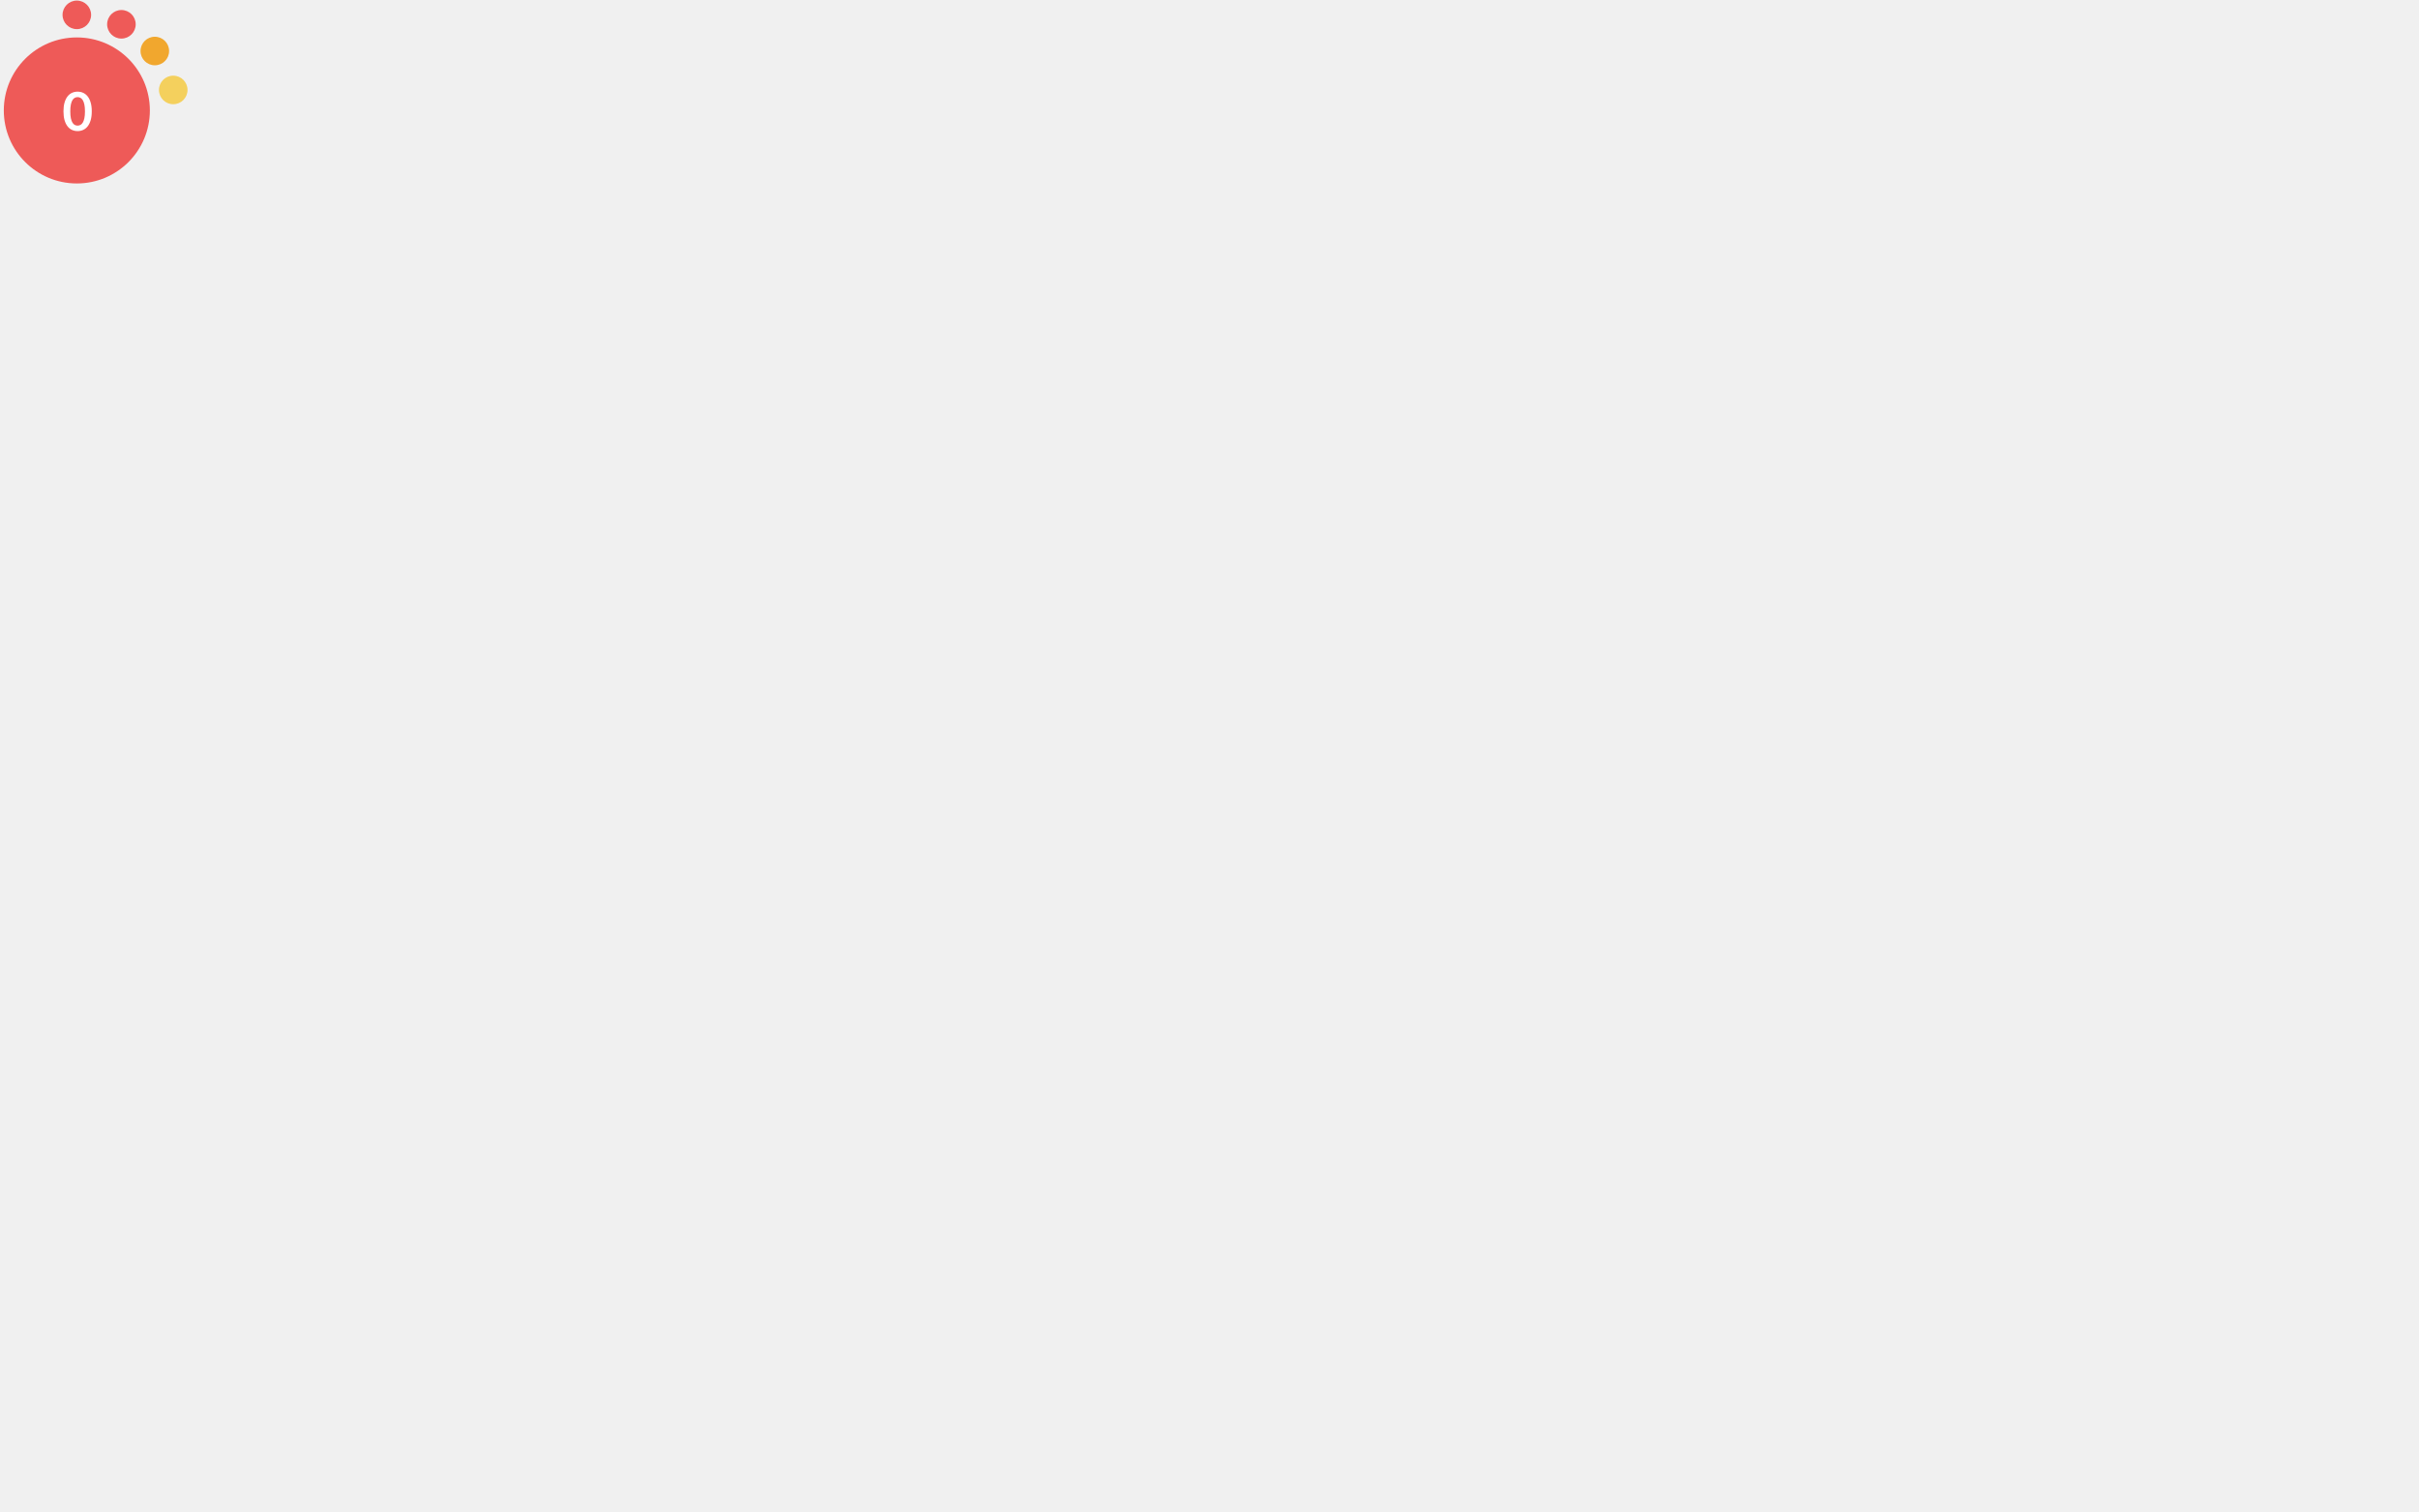
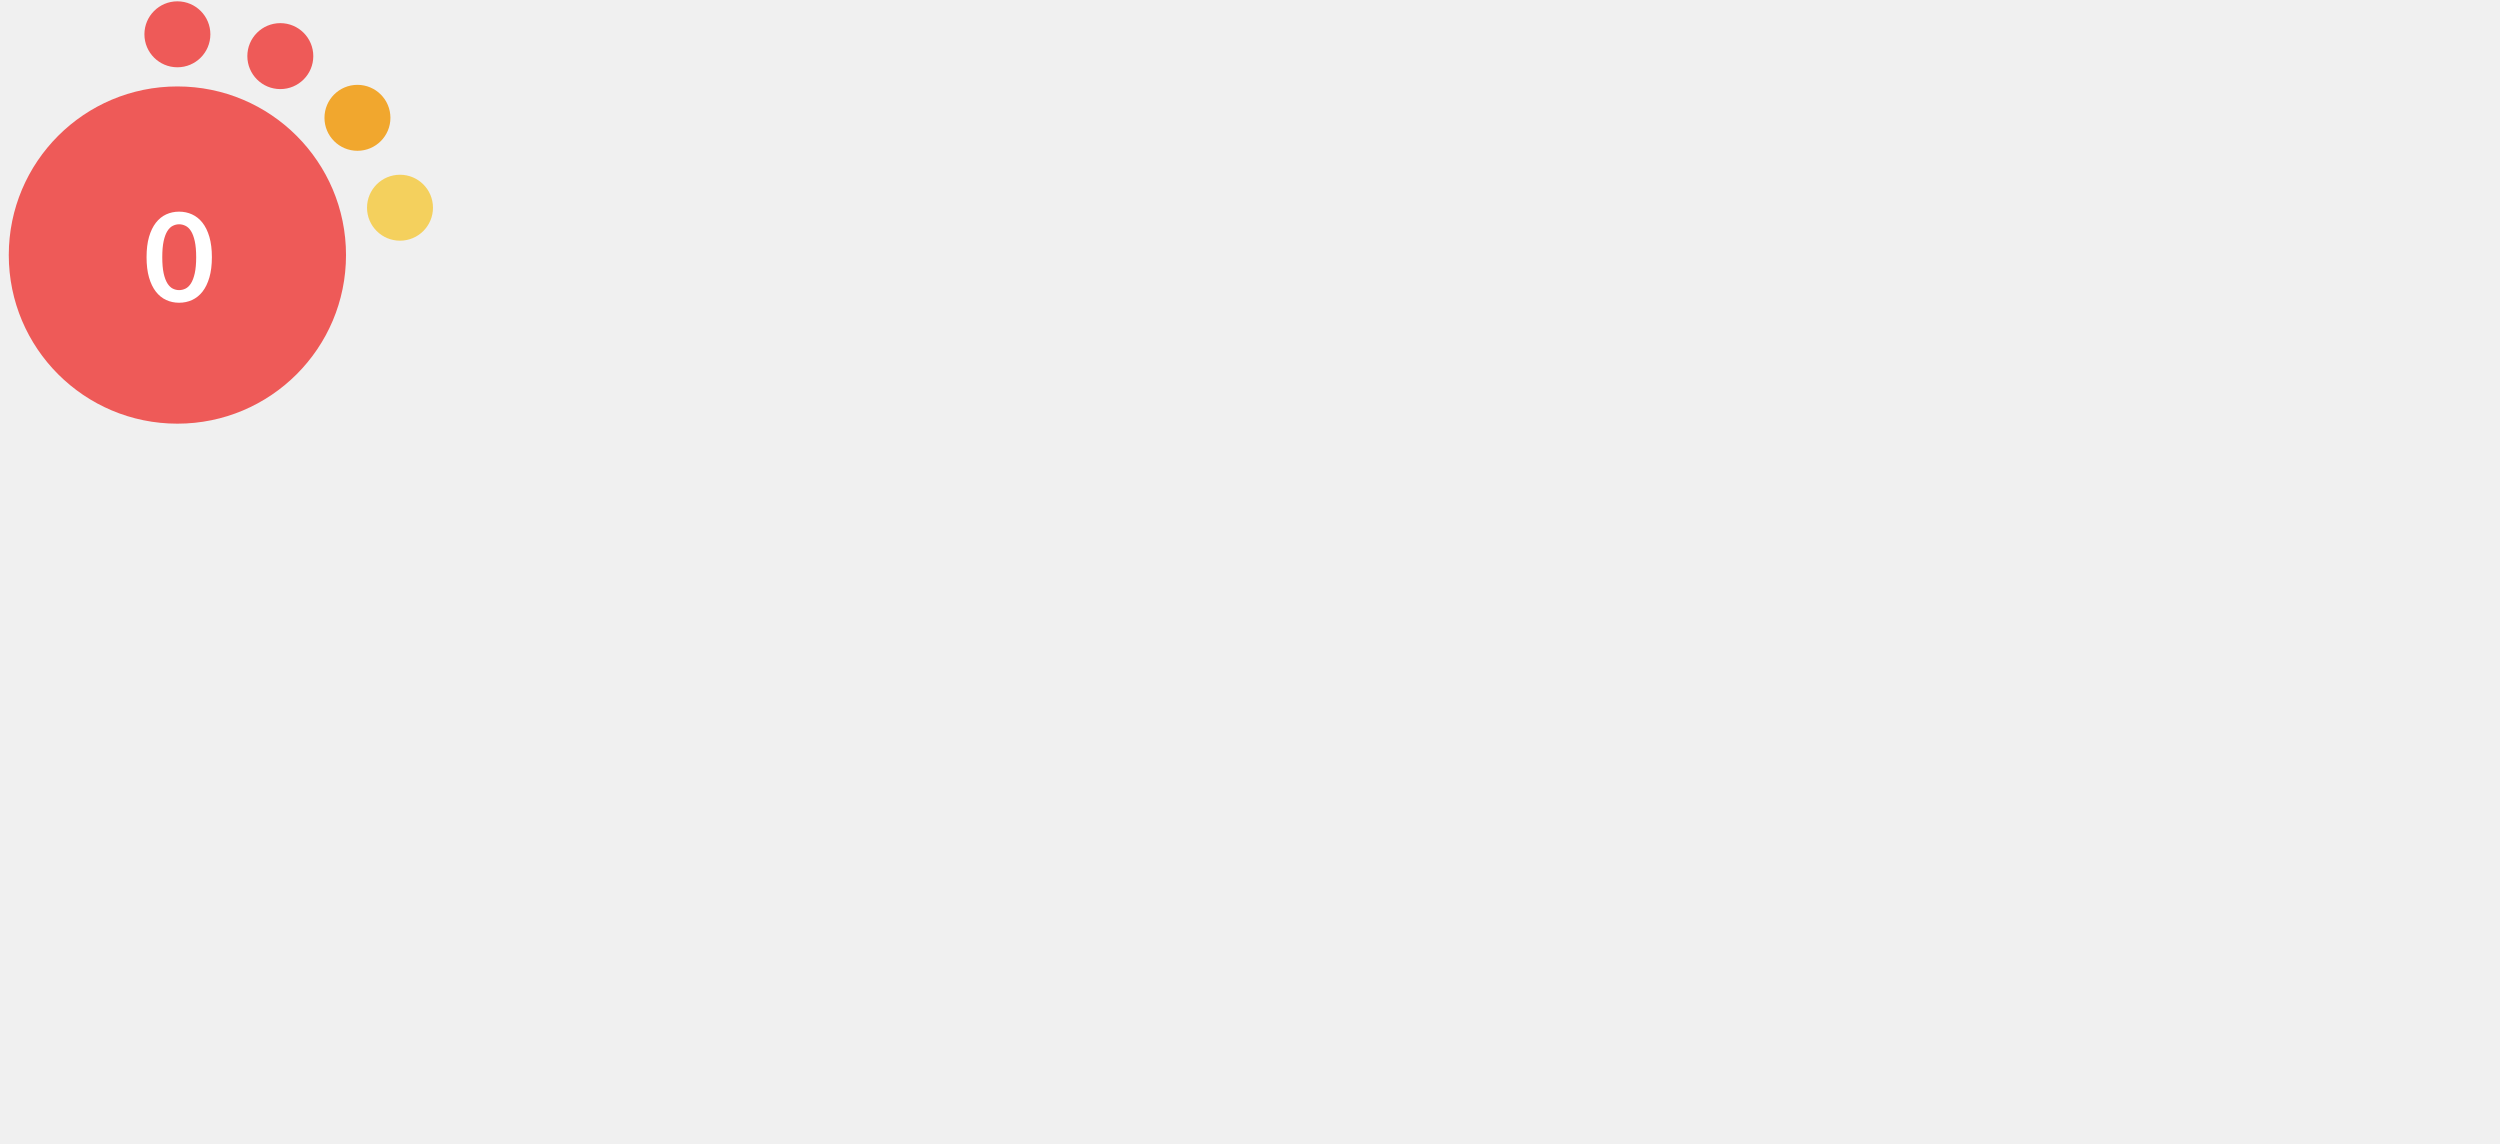
- <svg xmlns="http://www.w3.org/2000/svg" version="1.1" id="Layer_1" x="0px" y="0px" viewBox="0 0 2100 1312.5" style="enable-background:new 0 0 0 0;" xml:space="preserve">
+ <svg xmlns="http://www.w3.org/2000/svg" version="1.1" id="Layer_1" x="0px" y="0px" viewBox="0 0 940 430" style="enable-background:new 0 0 0 0;" xml:space="preserve">
  <style type="text/css">			.red{fill:#EE5A58;}		    .orange {fill:#F1A72E;}		    .green{fill:#AED17C;}			.yellow{fill:#F4D05D;}			.st2{fill:#FFFFFF;}			.st3{font-family:Lato-Bold, Lato;font-weight:700;}			.st4{font-size:46.339px;}		</style>
  <circle class="red" cx="66.7" cy="95.9" r="63.4" />
  <circle class="red" cx="66.7" cy="12.9" r="12.4" />
  <circle class="red" cx="105.4" cy="21.1" r="12.4" />
  <circle class="orange" cx="134.4" cy="44.3" r="12.4" />
  <circle class="yellow" cx="150.4" cy="78.1" r="12.4" />
  <text transform="matrix(1 0 0 1 53.9507 113.4561)" class="st2 st3 st4">0</text>
</svg>
